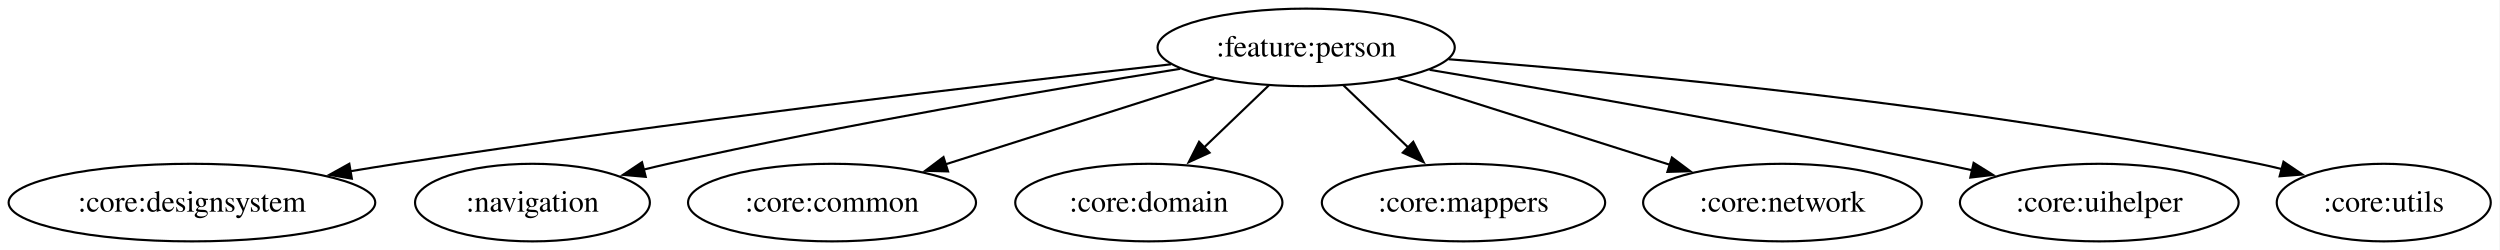
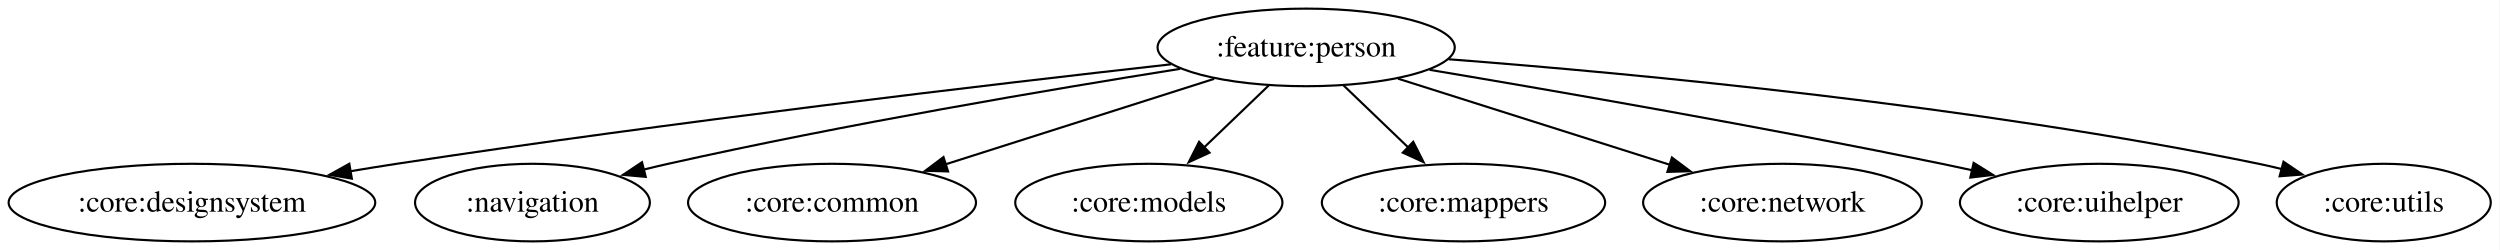
<svg xmlns="http://www.w3.org/2000/svg" width="1160pt" height="116pt" viewBox="0.00 0.00 1160.00 116.00">
  <g id="graph0" class="graph" transform="scale(1 1) rotate(0) translate(4 112)">
    <polygon fill="white" stroke="none" points="-4,4 -4,-112 1155.71,-112 1155.71,4 -4,4" />
    <g id="node1" class="node">
      <ellipse fill="none" stroke="black" cx="602.06" cy="-90" rx="68.95" ry="18" />
      <text xml:space="preserve" text-anchor="middle" x="602.06" y="-85.8" font-family="Times,serif" font-size="14.00">:feature:person</text>
    </g>
    <g id="node2" class="node">
      <ellipse fill="none" stroke="black" cx="85.06" cy="-18" rx="85.06" ry="18" />
      <text xml:space="preserve" text-anchor="middle" x="85.06" y="-13.8" font-family="Times,serif" font-size="14.00">:core:designsystem</text>
    </g>
    <g id="edge1" class="edge">
      <path fill="none" stroke="black" d="M539.35,-82.16C456.81,-72.92 307.26,-55.36 180.06,-36 173.1,-34.94 165.87,-33.77 158.64,-32.56" />
      <polygon fill="black" stroke="black" points="159.26,-29.11 148.82,-30.88 158.08,-36.01 159.26,-29.11" />
    </g>
    <g id="node3" class="node">
      <ellipse fill="none" stroke="black" cx="243.06" cy="-18" rx="54.48" ry="18" />
      <text xml:space="preserve" text-anchor="middle" x="243.06" y="-13.8" font-family="Times,serif" font-size="14.00">:navigation</text>
    </g>
    <g id="edge2" class="edge">
      <path fill="none" stroke="black" d="M543.63,-80.07C483.71,-70.55 387.95,-54.34 306.06,-36 302.3,-35.16 298.42,-34.24 294.53,-33.28" />
      <polygon fill="black" stroke="black" points="295.62,-29.94 285.06,-30.87 293.89,-36.73 295.62,-29.94" />
    </g>
    <g id="node4" class="node">
      <ellipse fill="none" stroke="black" cx="382.06" cy="-18" rx="66.81" ry="18" />
      <text xml:space="preserve" text-anchor="middle" x="382.06" y="-13.8" font-family="Times,serif" font-size="14.00">:core:common</text>
    </g>
    <g id="edge3" class="edge">
      <path fill="none" stroke="black" d="M559.38,-75.42C523.78,-64.09 472.9,-47.9 434.76,-35.77" />
      <polygon fill="black" stroke="black" points="435.9,-32.46 425.31,-32.76 433.78,-39.13 435.9,-32.46" />
    </g>
    <g id="node5" class="node">
      <ellipse fill="none" stroke="black" cx="529.06" cy="-18" rx="61.99" ry="18" />
-       <text xml:space="preserve" text-anchor="middle" x="529.06" y="-13.8" font-family="Times,serif" font-size="14.00">:core:domain</text>
+       <text xml:space="preserve" text-anchor="middle" x="529.06" y="-13.8" font-family="Times,serif" font-size="14.00">:core:models</text>
    </g>
    <g id="edge4" class="edge">
      <path fill="none" stroke="black" d="M584.76,-72.41C575.73,-63.76 564.52,-53 554.52,-43.42" />
      <polygon fill="black" stroke="black" points="557.22,-41.16 547.58,-36.76 552.37,-46.21 557.22,-41.16" />
    </g>
    <g id="node6" class="node">
      <ellipse fill="none" stroke="black" cx="675.06" cy="-18" rx="65.73" ry="18" />
      <text xml:space="preserve" text-anchor="middle" x="675.06" y="-13.8" font-family="Times,serif" font-size="14.00">:core:mappers</text>
    </g>
    <g id="edge5" class="edge">
      <path fill="none" stroke="black" d="M619.36,-72.41C628.38,-63.76 639.6,-53 649.59,-43.42" />
      <polygon fill="black" stroke="black" points="651.74,-46.21 656.54,-36.76 646.9,-41.16 651.74,-46.21" />
    </g>
    <g id="node7" class="node">
      <ellipse fill="none" stroke="black" cx="823.06" cy="-18" rx="64.66" ry="18" />
      <text xml:space="preserve" text-anchor="middle" x="823.06" y="-13.8" font-family="Times,serif" font-size="14.00">:core:network</text>
    </g>
    <g id="edge6" class="edge">
      <path fill="none" stroke="black" d="M644.67,-75.5C680.78,-64.06 732.69,-47.62 771.21,-35.42" />
      <polygon fill="black" stroke="black" points="771.78,-38.91 780.26,-32.56 769.67,-32.24 771.78,-38.91" />
    </g>
    <g id="node8" class="node">
      <ellipse fill="none" stroke="black" cx="970.06" cy="-18" rx="64.66" ry="18" />
      <text xml:space="preserve" text-anchor="middle" x="970.06" y="-13.8" font-family="Times,serif" font-size="14.00">:core:uihelper</text>
    </g>
    <g id="edge7" class="edge">
      <path fill="none" stroke="black" d="M659.33,-79.6C718.89,-69.62 814.75,-52.97 897.06,-36 901.65,-35.05 906.39,-34.04 911.15,-32.99" />
      <polygon fill="black" stroke="black" points="911.76,-36.44 920.75,-30.84 910.23,-29.61 911.76,-36.44" />
    </g>
    <g id="node9" class="node">
      <ellipse fill="none" stroke="black" cx="1102.06" cy="-18" rx="49.65" ry="18" />
      <text xml:space="preserve" text-anchor="middle" x="1102.06" y="-13.8" font-family="Times,serif" font-size="14.00">:core:utils</text>
    </g>
    <g id="edge8" class="edge">
      <path fill="none" stroke="black" d="M668.13,-84.51C755.02,-77.83 912.13,-63.05 1044.06,-36 1047.6,-35.27 1051.25,-34.43 1054.9,-33.52" />
      <polygon fill="black" stroke="black" points="1055.55,-36.97 1064.32,-31.02 1053.75,-30.21 1055.55,-36.97" />
    </g>
  </g>
</svg>
